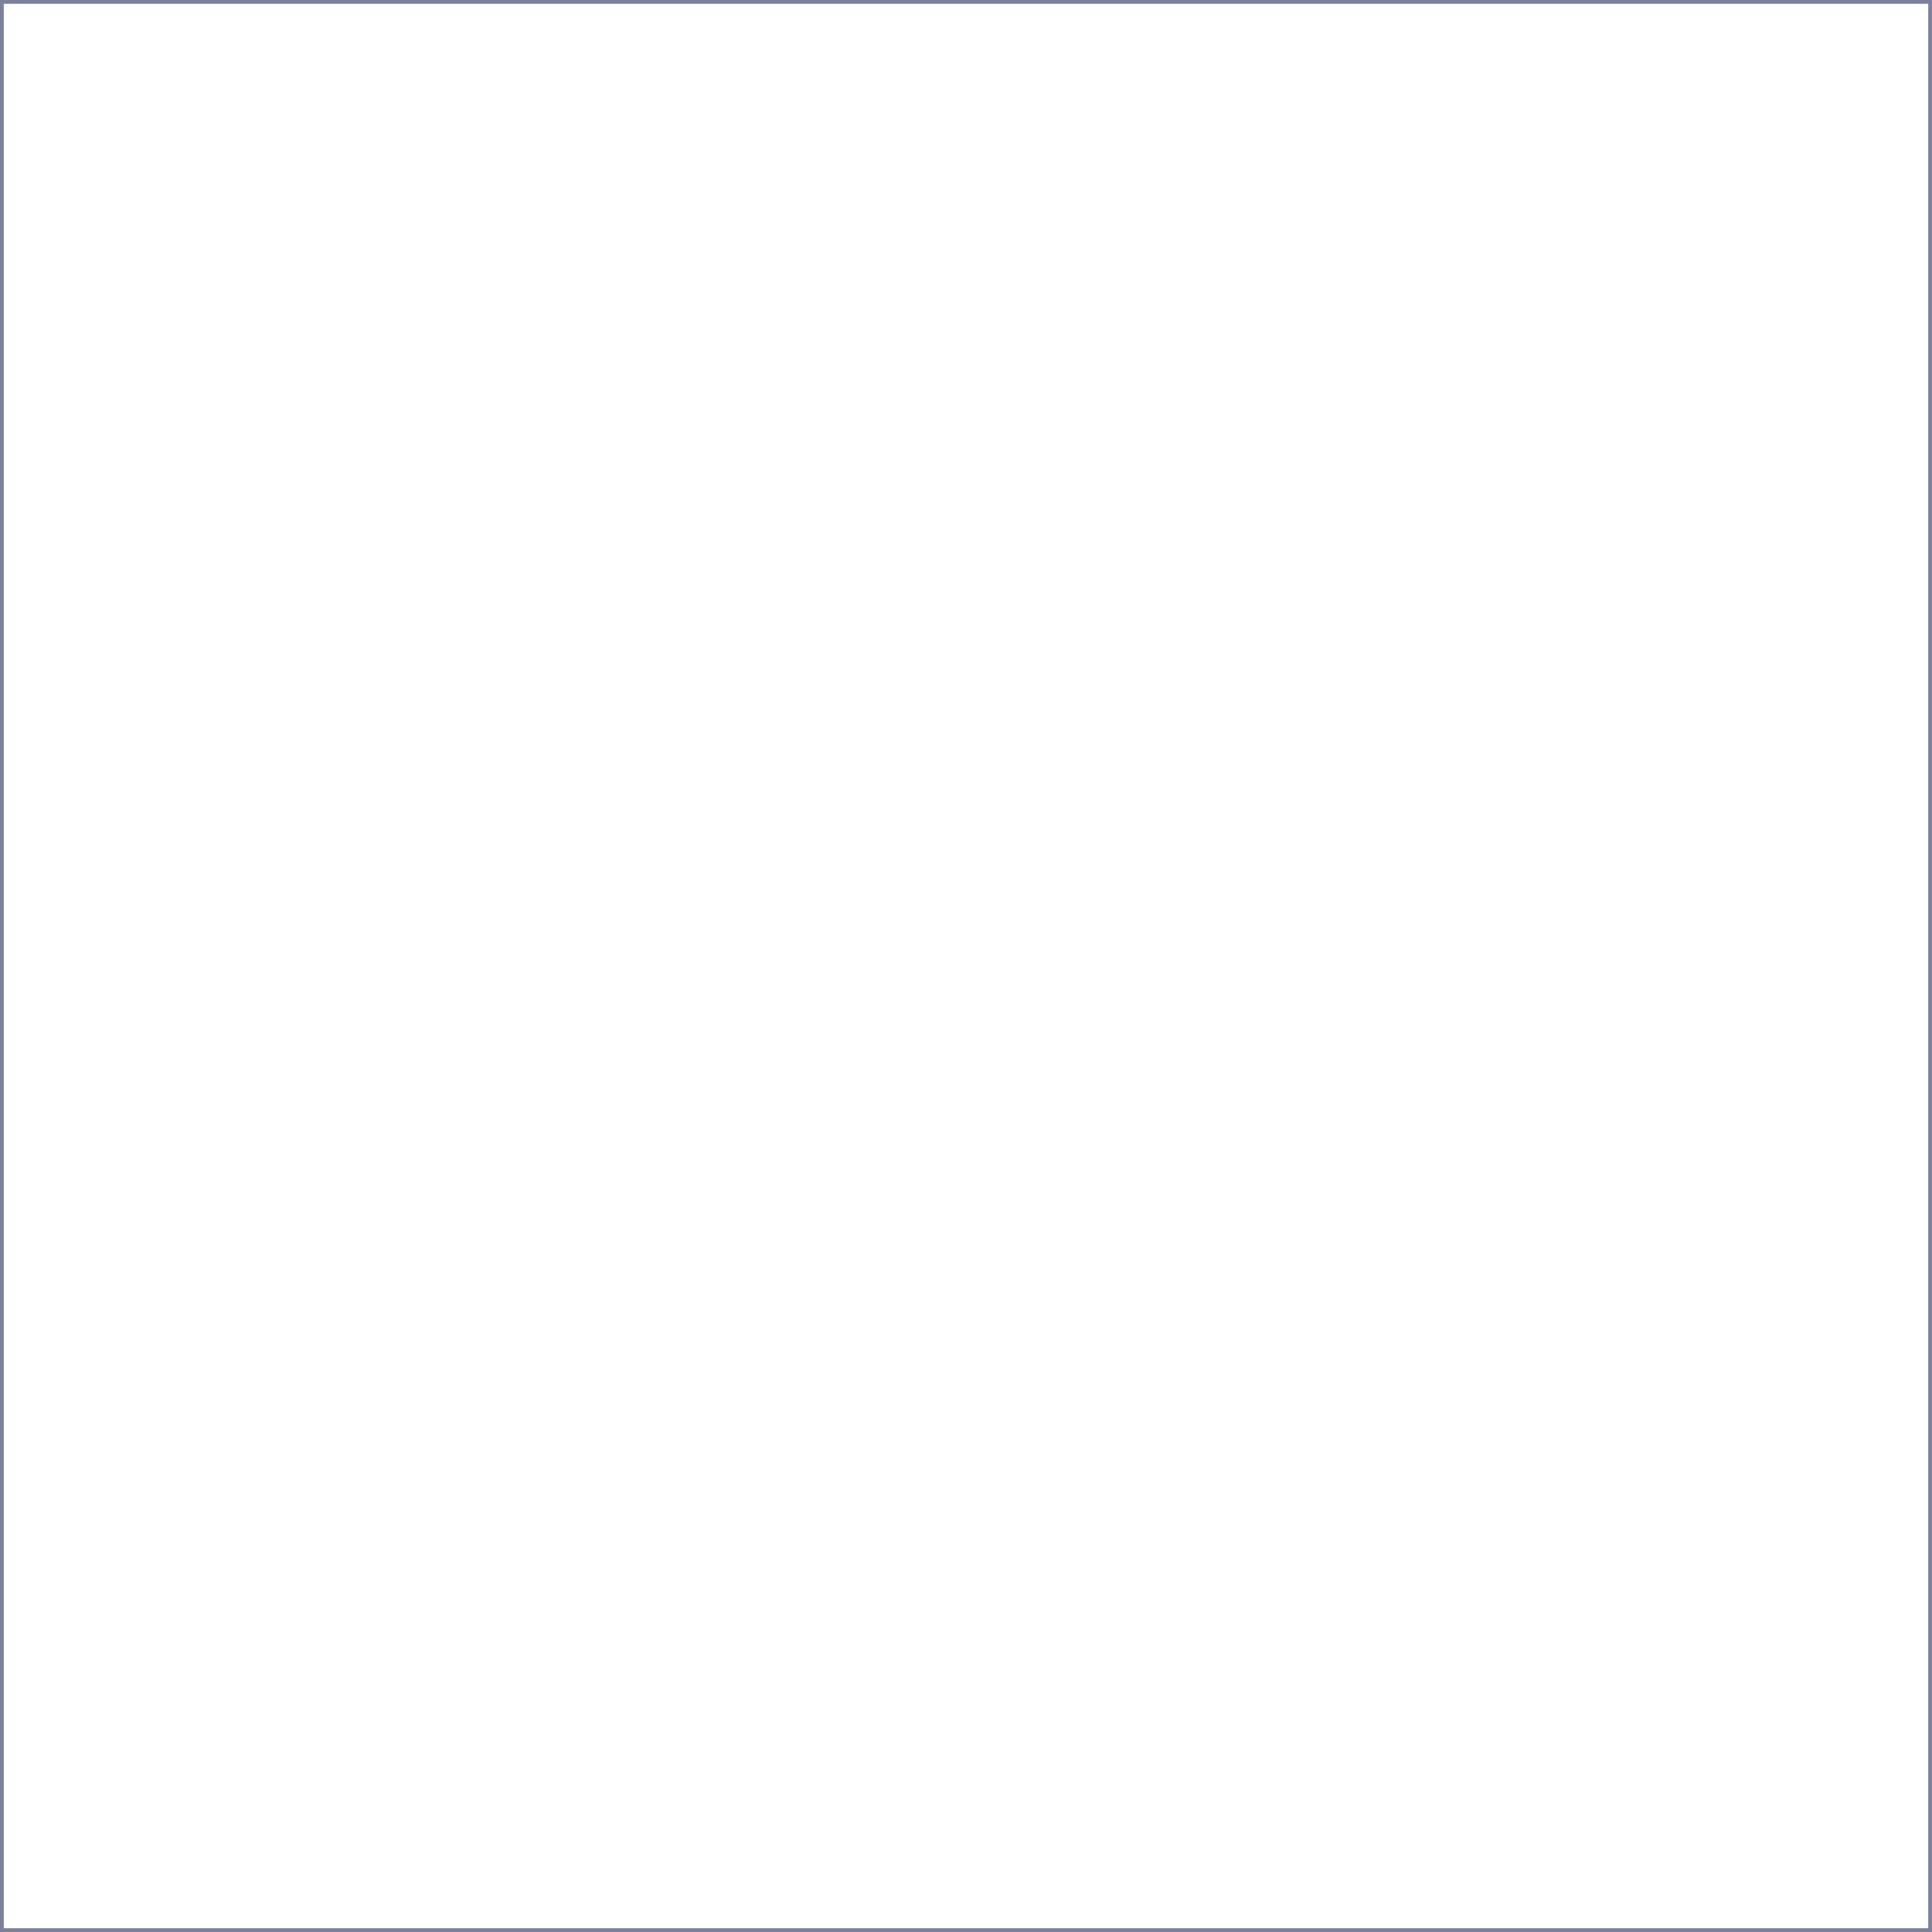
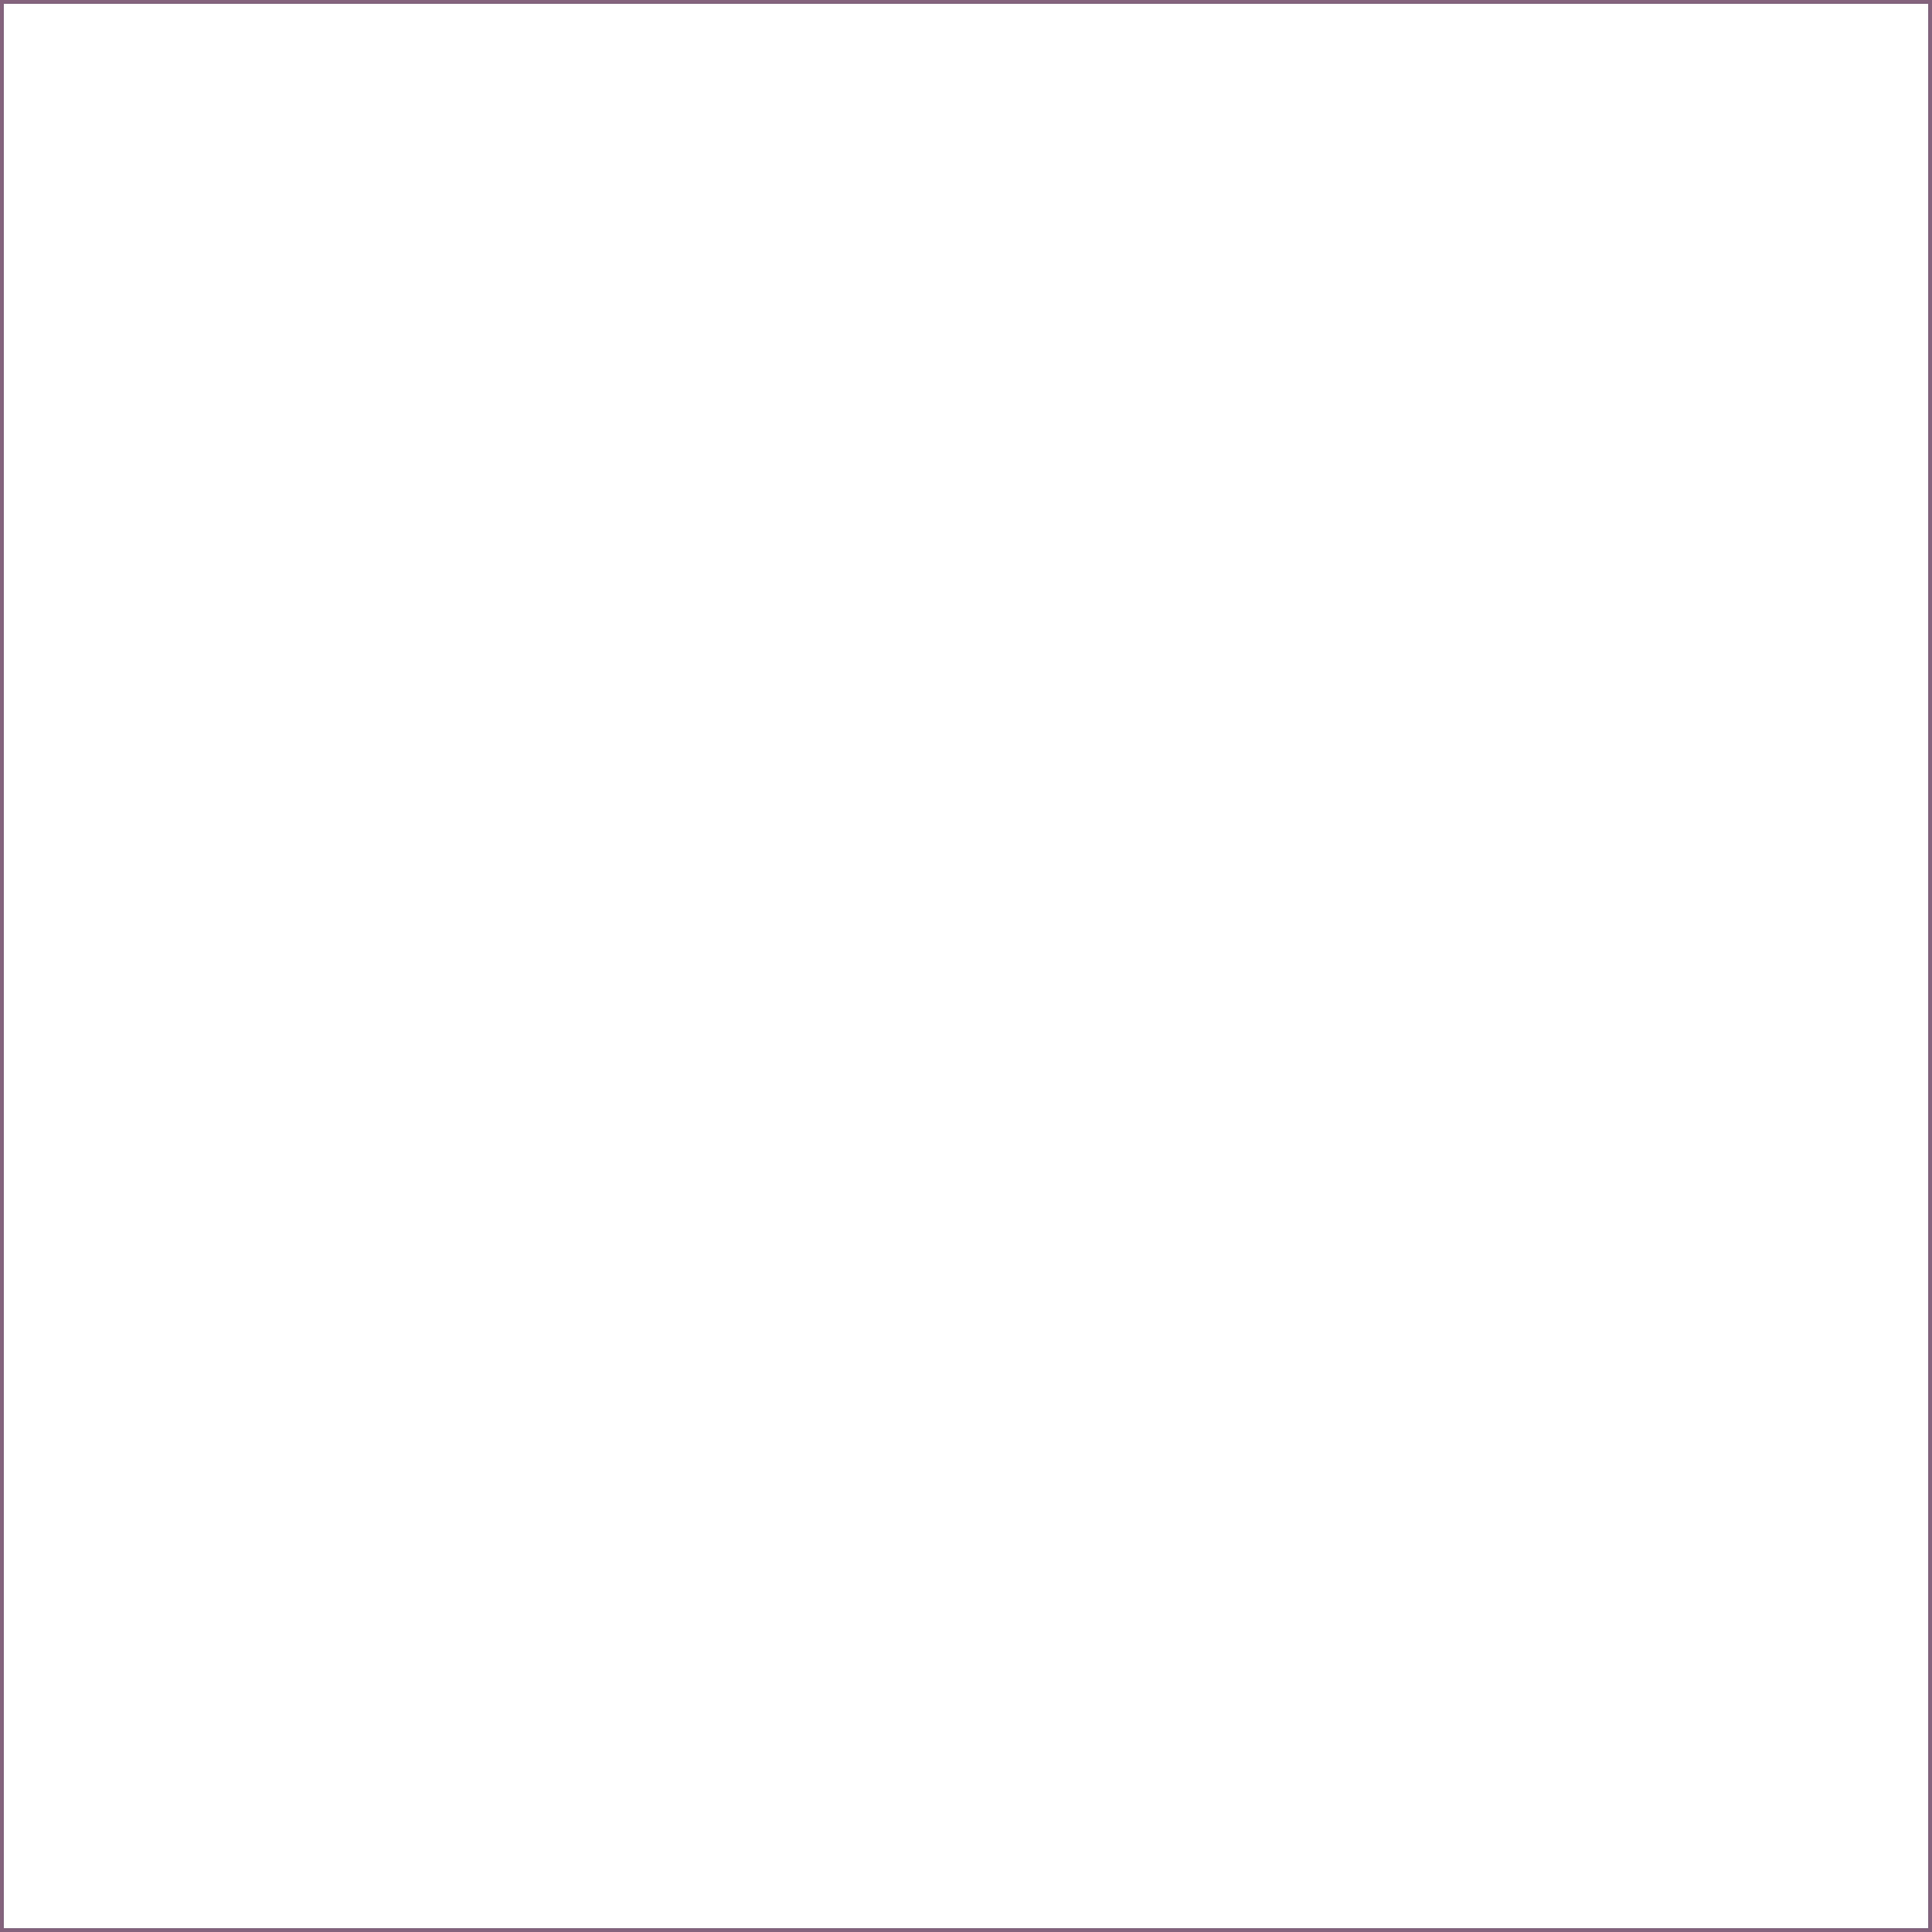
<svg xmlns="http://www.w3.org/2000/svg" viewBox="0 0 262 262" width="262" height="262" role="img" aria-label="remotecompose/lottie/LottieTintGeometryPreview layout wireframe">
  <rect width="262" height="262" fill="#ffffff" />
  <g>
    <rect x="0" y="0" width="262" height="262" fill="none" fill-opacity="0" stroke="#5B6470" stroke-width="1" stroke-opacity="0.5" />
  </g>
  <g>
    <rect x="0" y="0" width="262" height="262" fill="none" fill-opacity="0" stroke="#2E7D6B" stroke-width="1" stroke-opacity="0.5" />
  </g>
  <g>
    <rect x="0" y="0" width="262" height="262" fill="none" fill-opacity="0" stroke="#8E6BA8" stroke-width="1" stroke-opacity="0.5" />
  </g>
+   <g>
+     <rect x="0" y="0" width="262" height="262" fill="none" fill-opacity="0" stroke="#B0813B" stroke-width="1" stroke-opacity="0.5" />
+   </g>
+   <g>
+     <rect x="0" y="0" width="262" height="262" fill="none" fill-opacity="0" stroke="#3B72A8" stroke-width="1" stroke-opacity="0.5" />
+   </g>
+   <g>
+     <rect x="0" y="0" width="262" height="262" fill="none" fill-opacity="0" stroke="#A85B6B" stroke-width="1" stroke-opacity="0.5" />
+   </g>
+   <g>
+     <rect x="0" y="0" width="262" height="262" fill="none" fill-opacity="0" stroke="#3B72A8" stroke-width="1" stroke-opacity="0.5" />
+   </g>
+   <g>
+     <rect x="0" y="0" width="262" height="262" fill="none" fill-opacity="0" stroke="#A85B6B" stroke-width="1" stroke-opacity="0.5" />
+   </g>
</svg>
